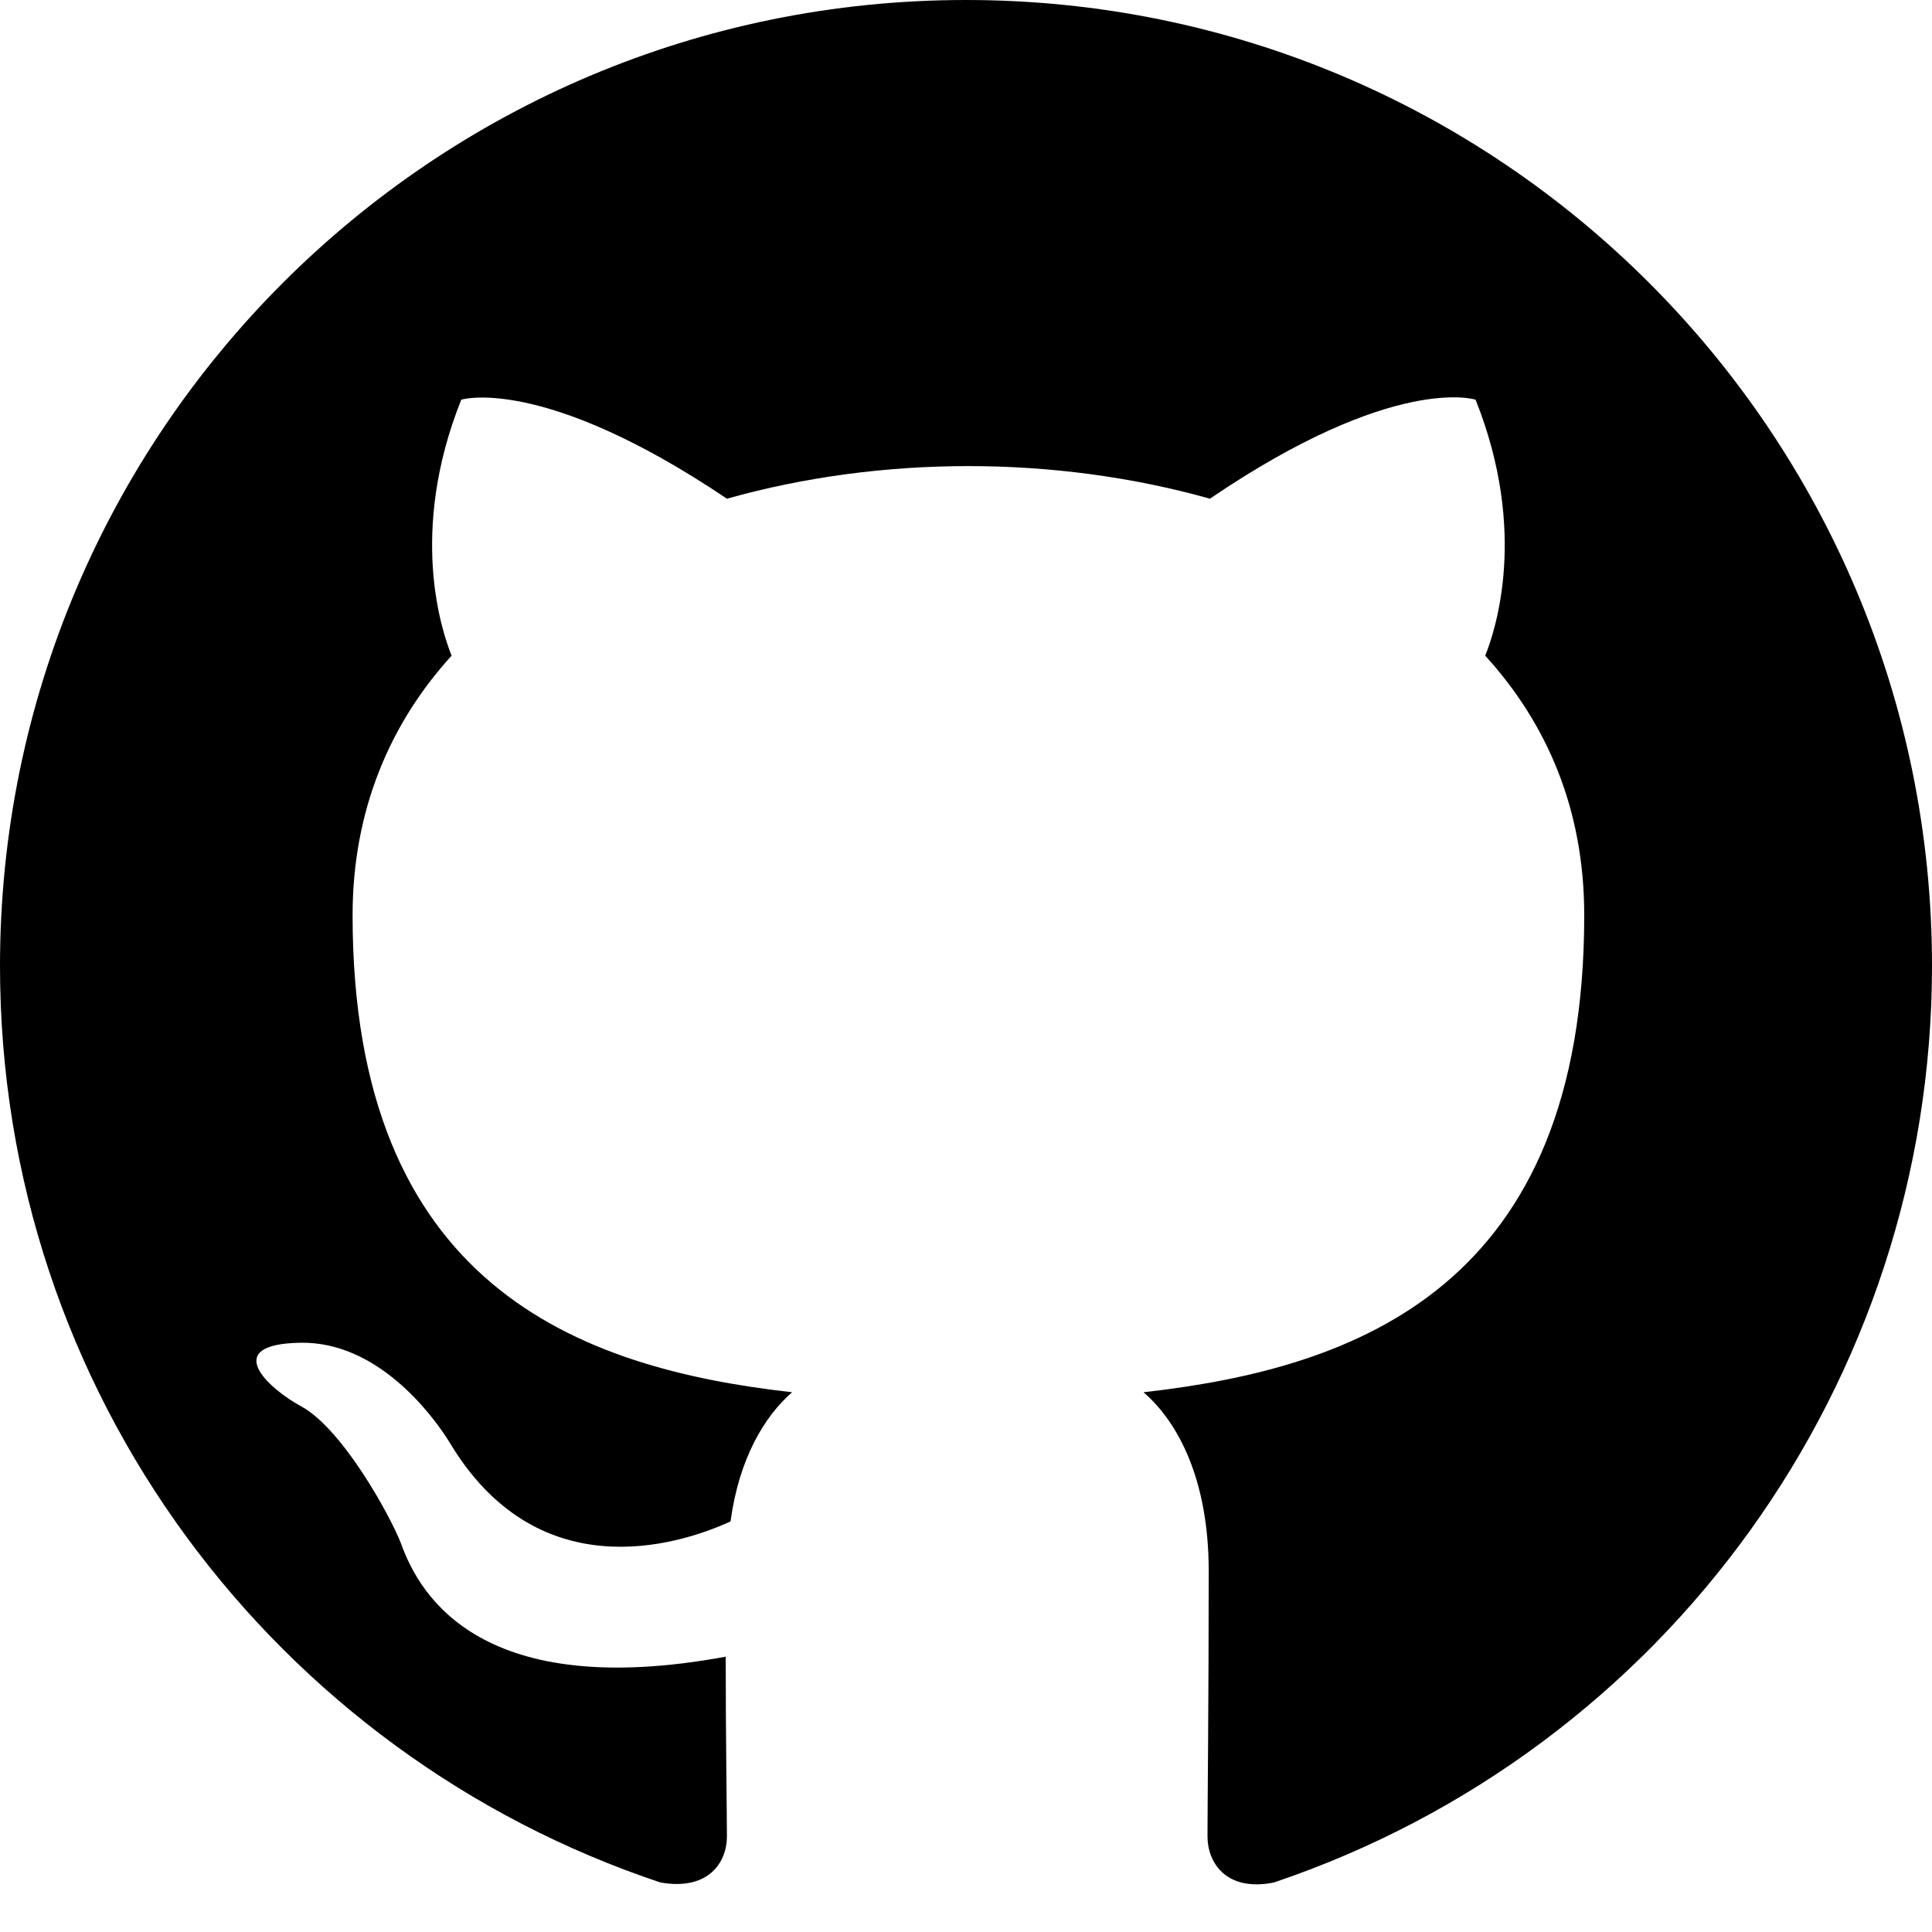
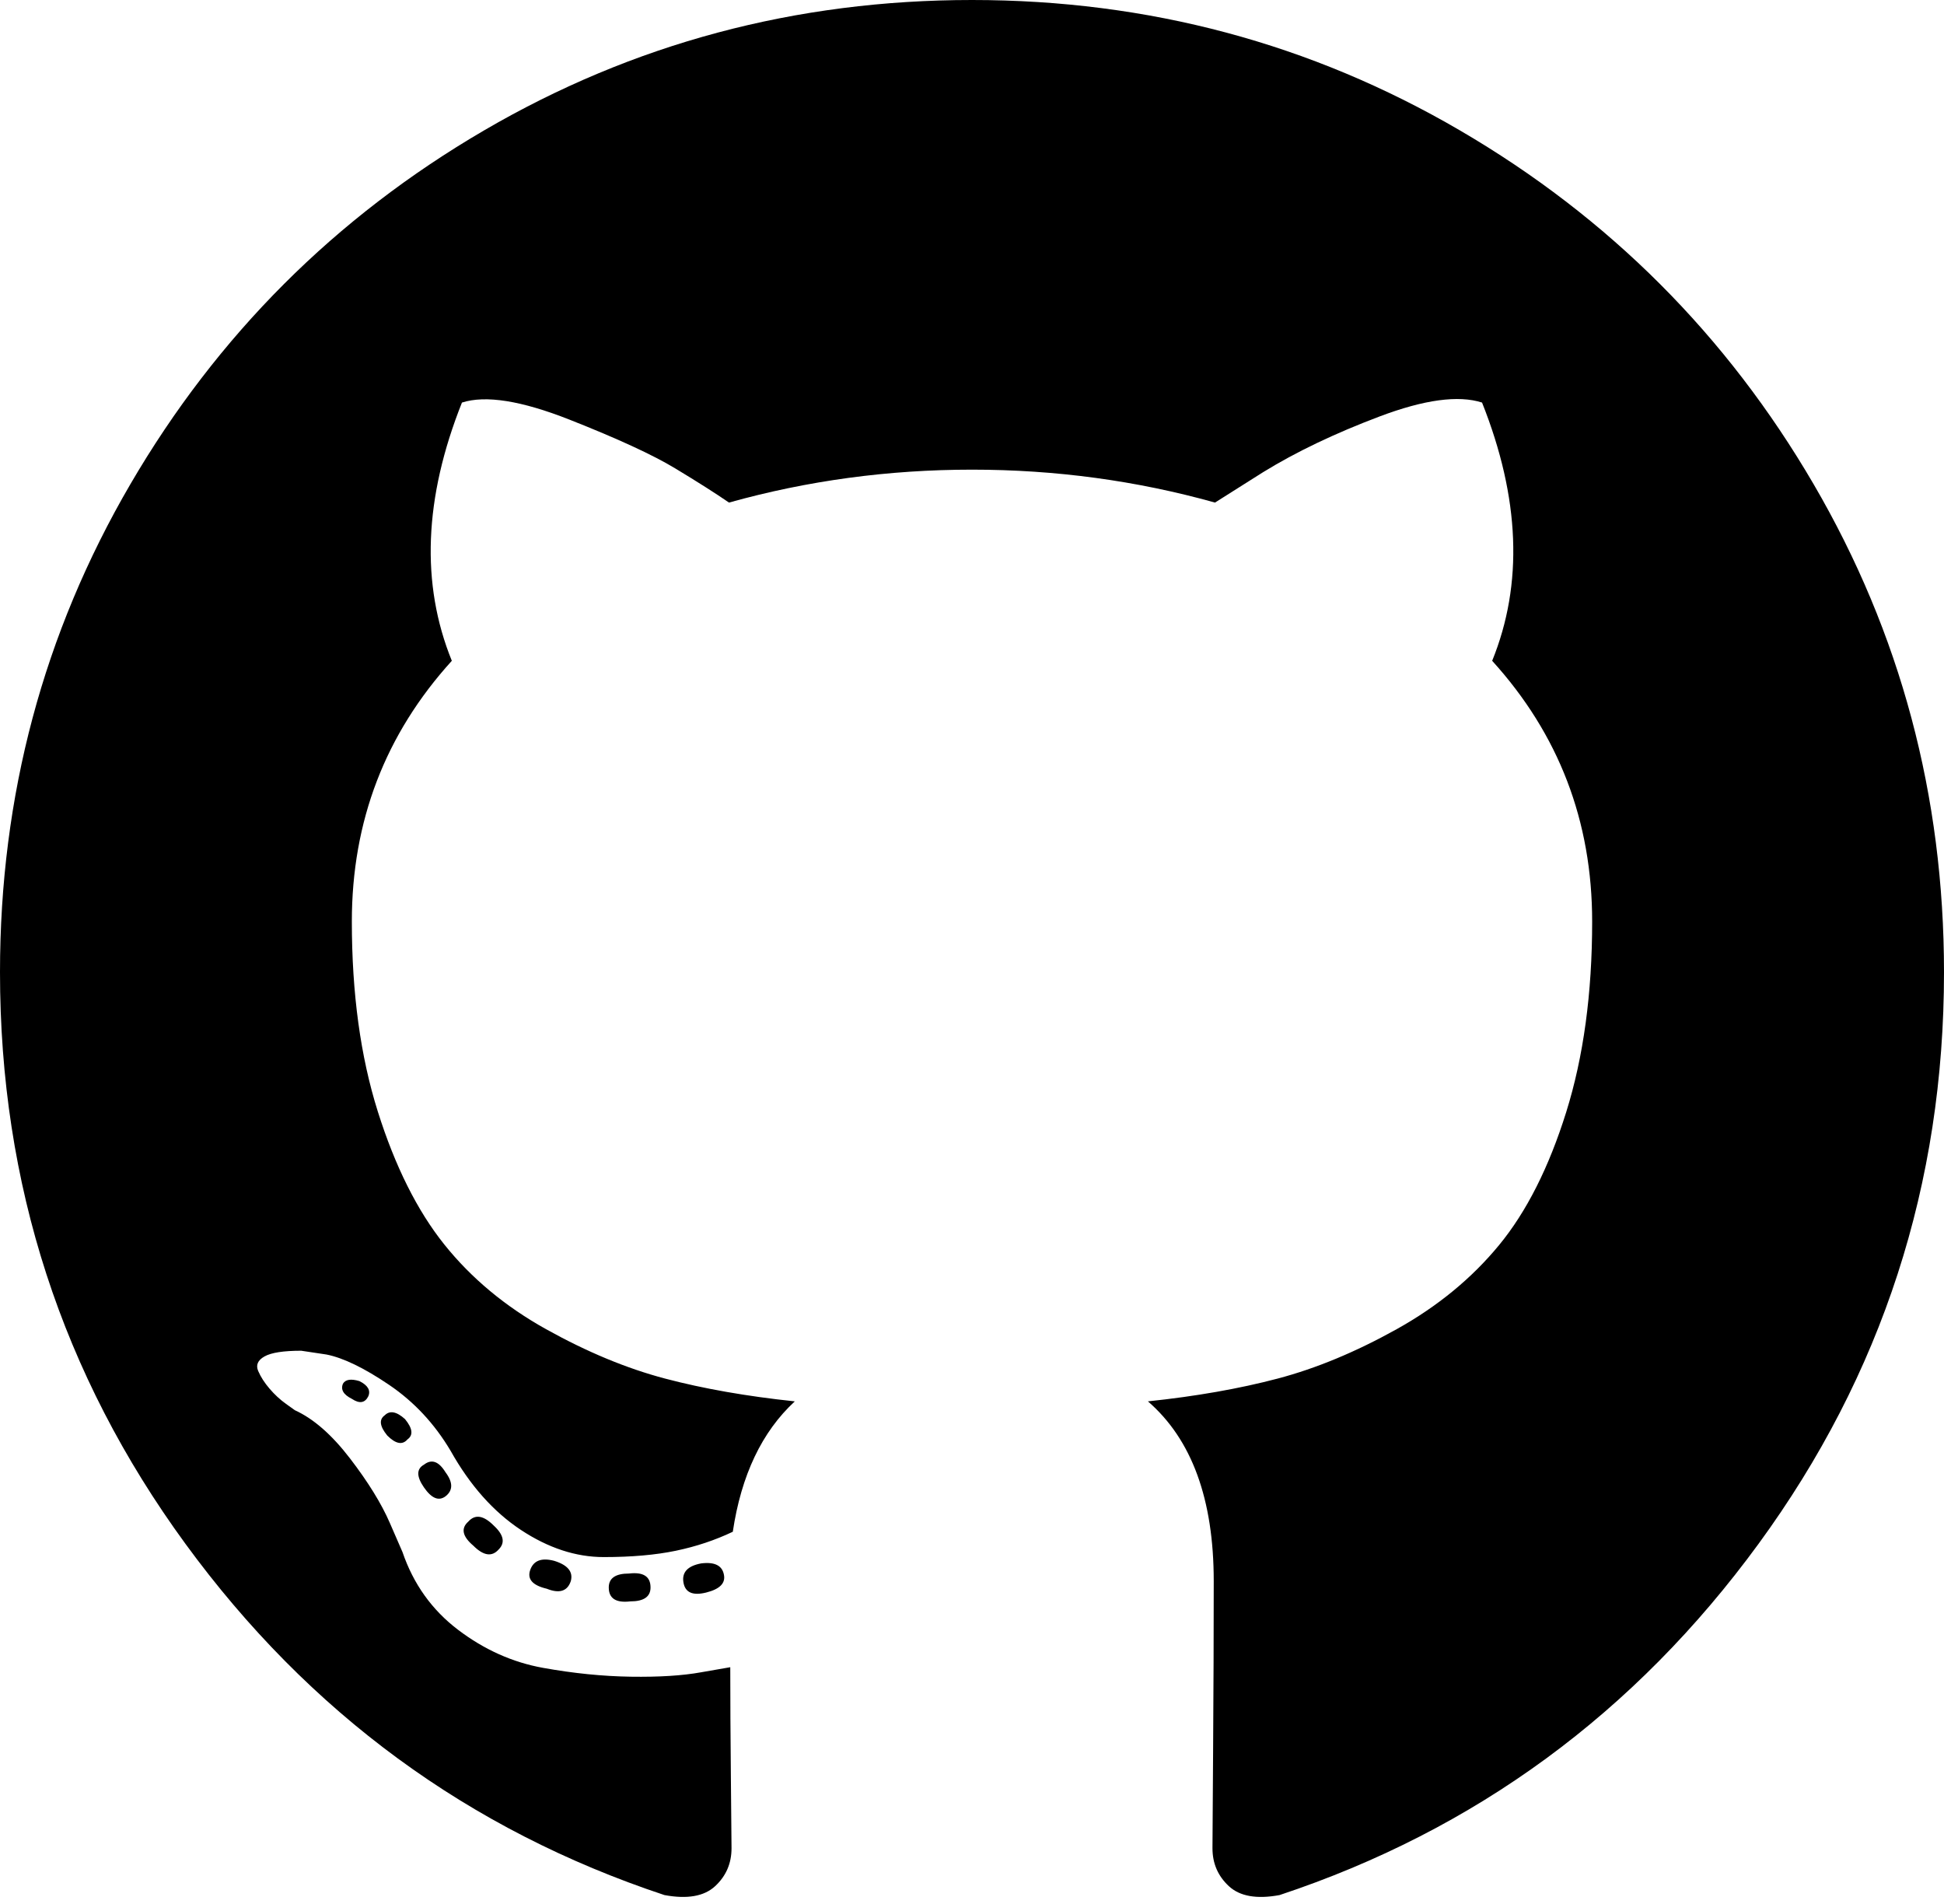
- <svg xmlns="http://www.w3.org/2000/svg" width="1em" height="1em" viewBox="0 0 16 16">
-   <path fill="currentColor" d="M8 0C3.58 0 0 3.58 0 8c0 3.54 2.29 6.53 5.47 7.59c.4.07.55-.17.55-.38c0-.19-.01-.82-.01-1.49c-2.01.37-2.53-.49-2.69-.94c-.09-.23-.48-.94-.82-1.13c-.28-.15-.68-.52-.01-.53c.63-.01 1.08.58 1.23.82c.72 1.21 1.87.87 2.33.66c.07-.52.28-.87.51-1.07c-1.78-.2-3.64-.89-3.64-3.95c0-.87.31-1.59.82-2.15c-.08-.2-.36-1.02.08-2.12c0 0 .67-.21 2.2.82c.64-.18 1.32-.27 2-.27c.68 0 1.36.09 2 .27c1.53-1.04 2.2-.82 2.2-.82c.44 1.1.16 1.92.08 2.12c.51.56.82 1.27.82 2.15c0 3.07-1.87 3.75-3.65 3.95c.29.25.54.73.54 1.48c0 1.07-.01 1.93-.01 2.2c0 .21.15.46.55.38A8.012 8.012 0 0 0 16 8c0-4.42-3.58-8-8-8z" />
+ <svg xmlns="http://www.w3.org/2000/svg" width="1536" height="1504" viewBox="0 0 1536 1504">
+   <path fill="currentColor" d="M768 0q209 0 385.5 103T1433 382.5T1536 768q0 251-146.5 451.5T1011 1497q-27 5-40-7t-13-30q0-3 .5-76.5t.5-134.5q0-97-52-142q57-6 102.5-18t94-39t81-66.5t53-105T1258 728q0-119-79-206q37-91-8-204q-28-9-81 11t-92 44l-38 24q-93-26-192-26t-192 26q-16-11-42.5-27T450 331.5T365 318q-45 113-8 204q-79 87-79 206q0 85 20.5 150T351 983t80.5 67t94 39t102.5 18q-39 36-49 103q-21 10-45 15t-57 5t-65.5-21.5T356 1146q-19-32-48.5-52t-49.5-24l-20-3q-21 0-29 4.5t-5 11.5t9 14t13 12l7 5q22 10 43.5 38t31.5 51l10 23q13 38 44 61.5t67 30t69.5 7t55.5-3.5l23-4q0 38 .5 88.5t.5 54.5q0 18-13 30t-40 7q-232-77-378.5-277.5T0 768q0-209 103-385.5T382.5 103T768 0zM291 1103q3-7-7-12q-10-3-13 2q-3 7 7 12q9 6 13-2zm31 34q7-5-2-16q-10-9-16-3q-7 5 2 16q10 10 16 3zm30 45q9-7 0-19q-8-13-17-6q-9 5 0 18t17 7zm42 42q8-8-4-19q-12-12-20-3q-9 8 4 19q12 12 20 3zm57 25q3-11-13-16q-15-4-19 7t13 15q15 6 19-6zm63 5q0-13-17-11q-16 0-16 11q0 13 17 11q16 0 16-11zm58-10q-2-11-18-9q-16 3-14 15t18 8t14-14z" />
</svg>
